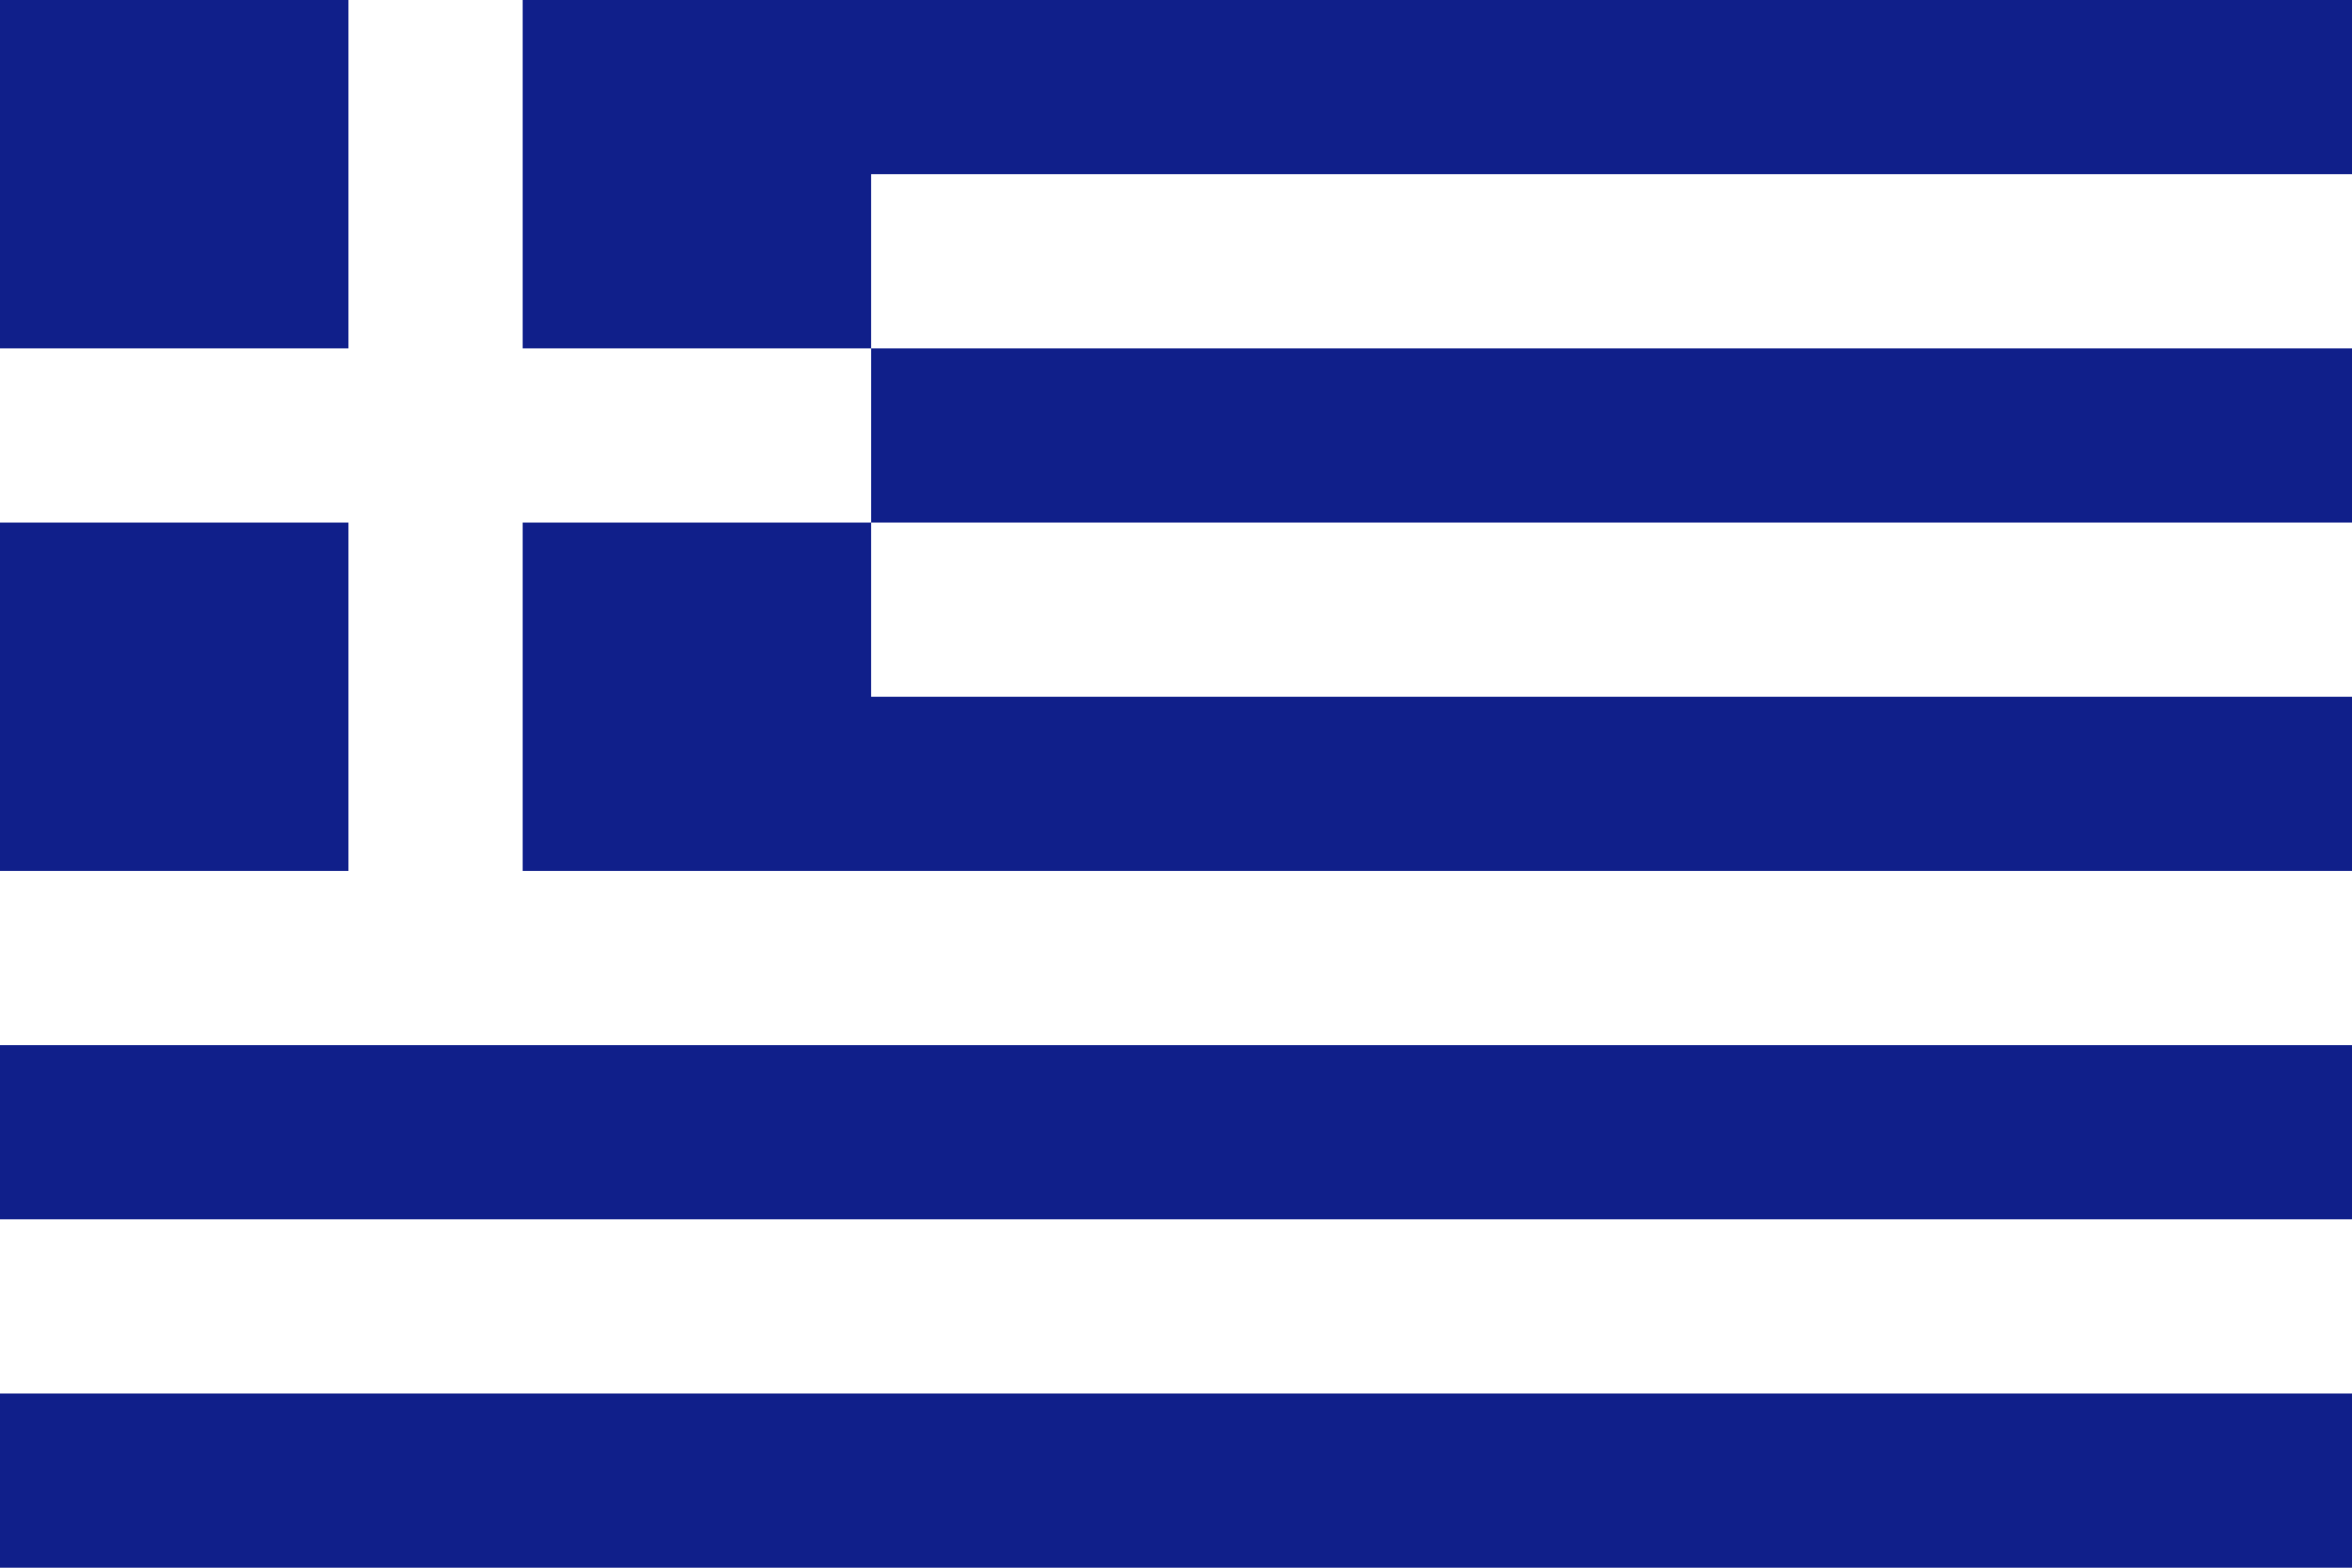
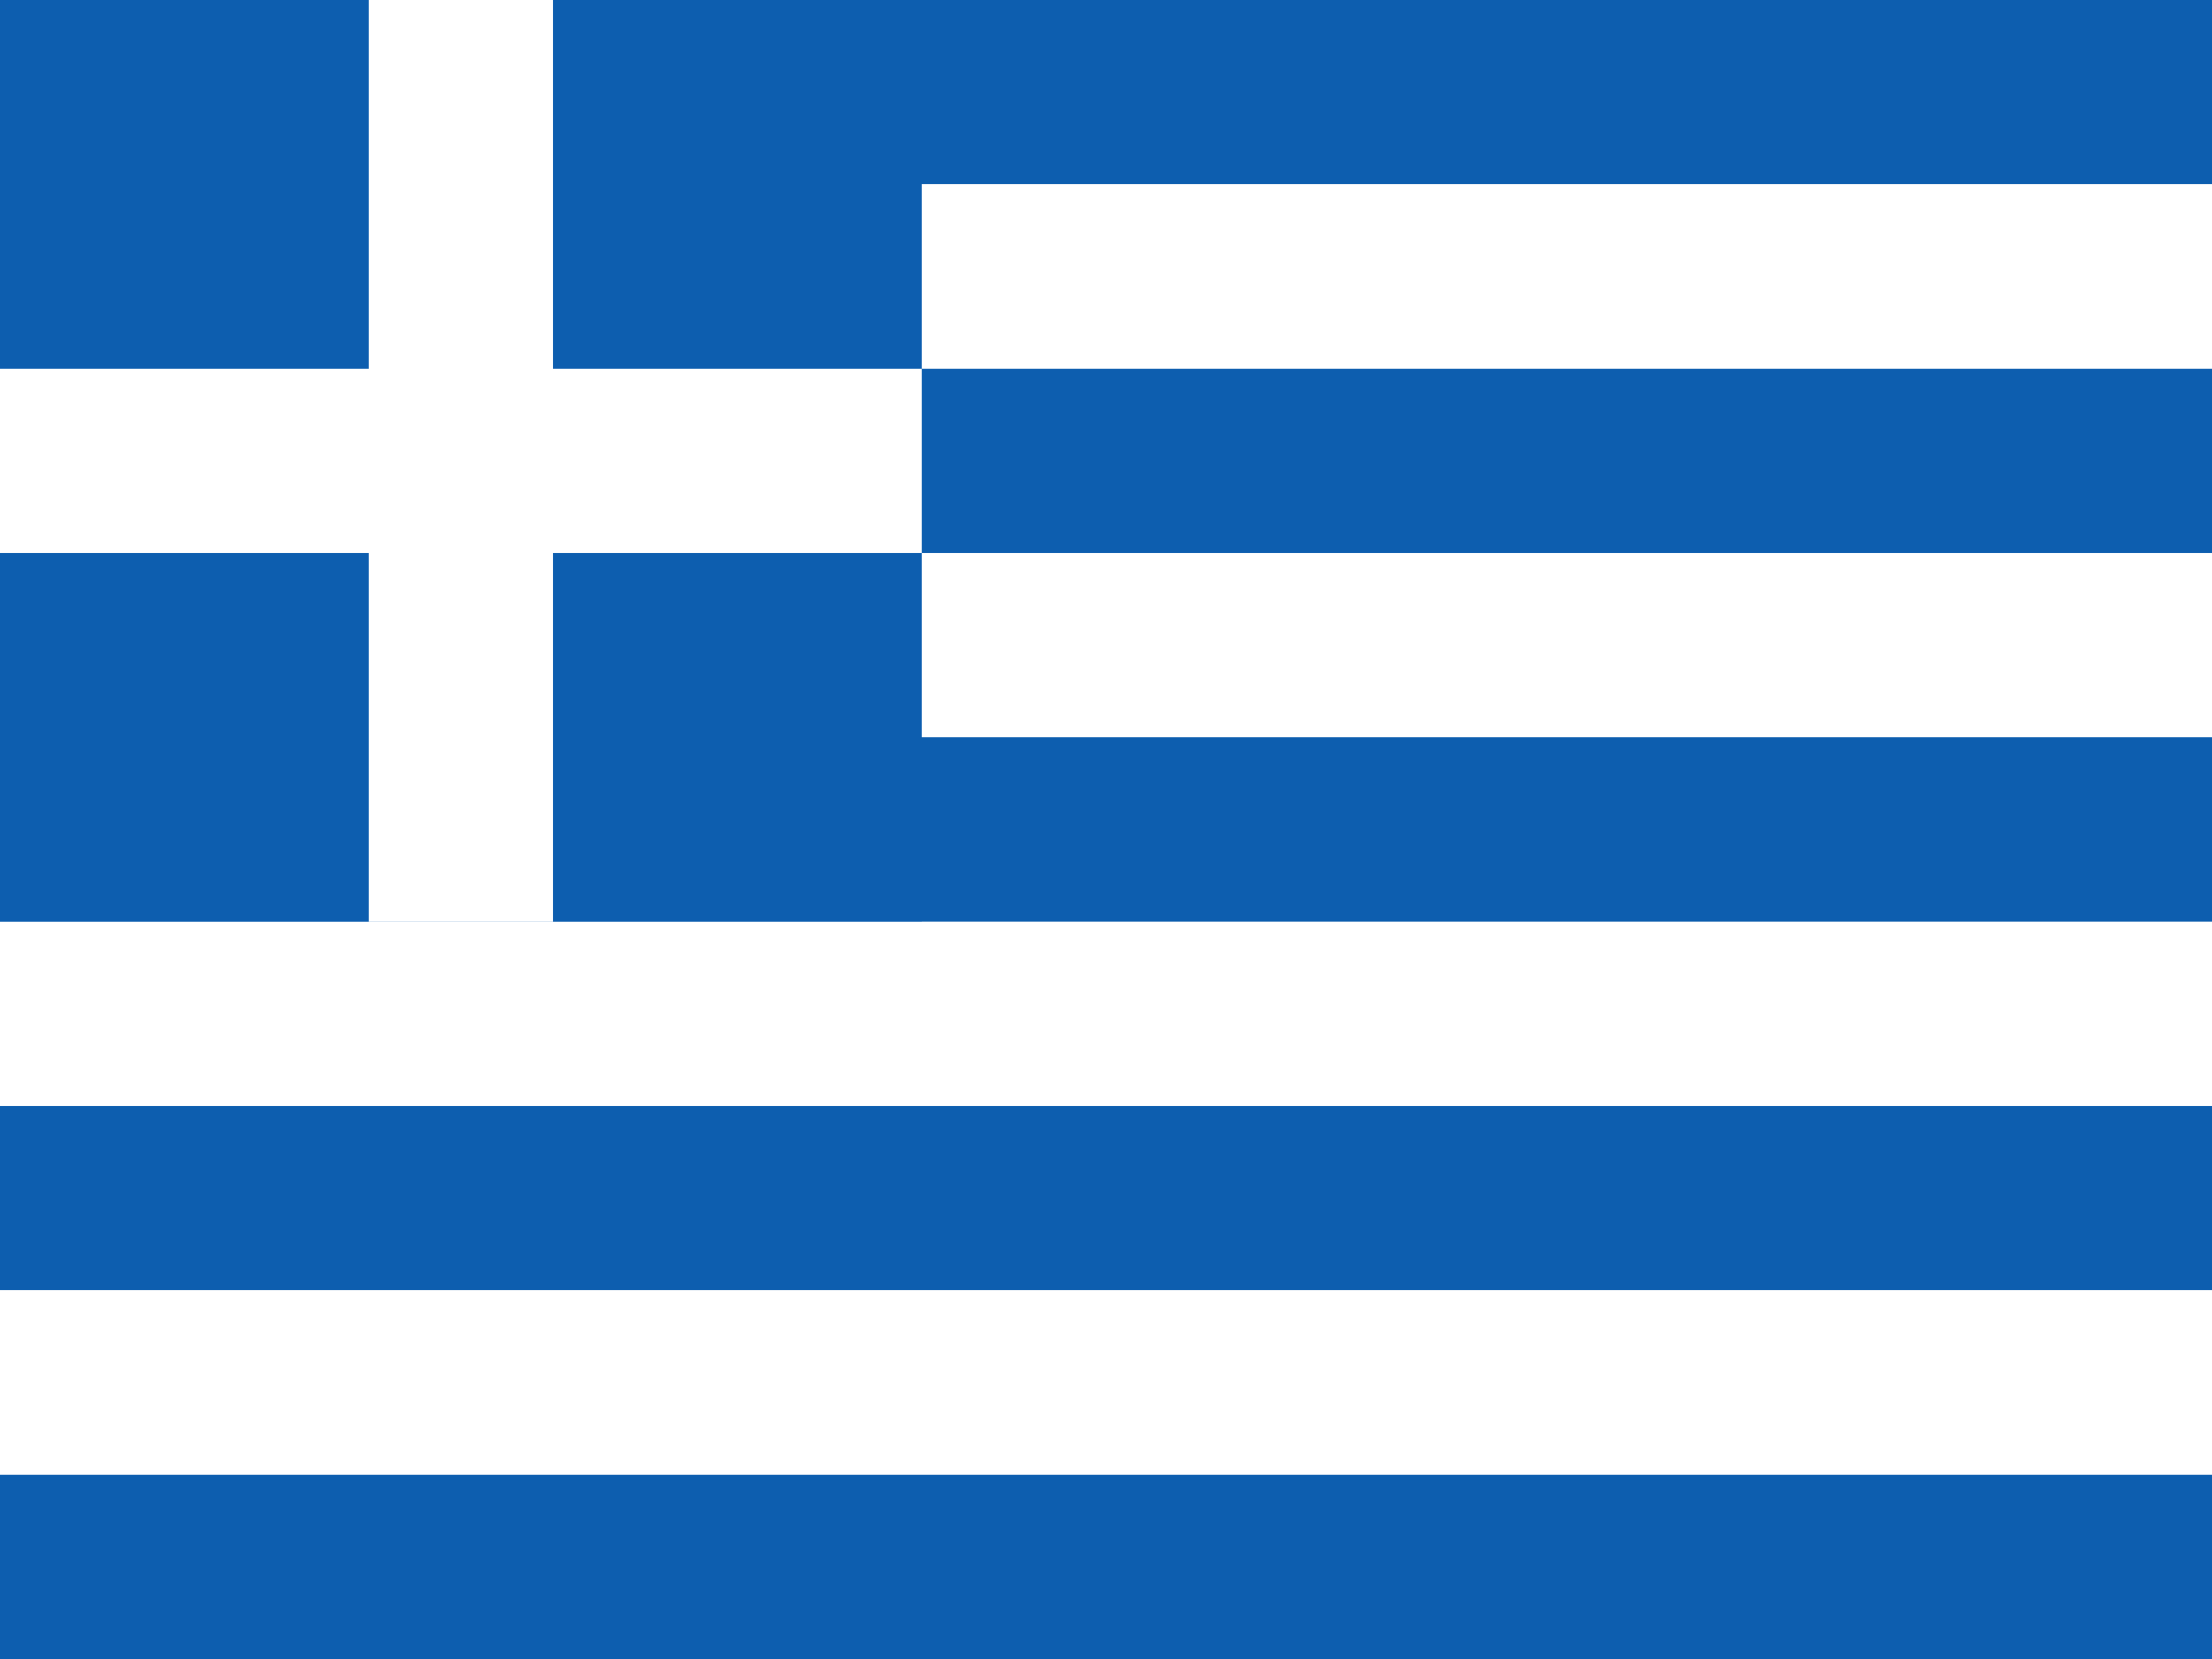
- <svg xmlns="http://www.w3.org/2000/svg" version="1.0" width="810" height="540" viewBox="0 0 27 18" id="svg2">
-   <defs id="defs11" />
-   <path d="M 0,2.4980018e-16 L 27,2.4980018e-16 L 27,18 L 0,18 L 0,2.4980018e-16 z " fill="#101f8a" />
-   <path d="M 4,0 L 6,0 L 6,4 L 10,4 L 10,6 L 6,6 L 6,10 L 27,10 L 27,12 L 0,12 L 0,10 L 4,10 L 4,6 L 0,6 L 0,4 L 4,4 L 4,0 z " fill="#ffffff" />
-   <path d="M 10,2 L 27,2 L 27,4 L 10,4 L 10,2 z " fill="#ffffff" />
-   <path d="M 10,6 L 27,6 L 27,8 L 10,8 L 10,6 z " fill="#ffffff" />
-   <path d="M 0,14 L 27,14 L 27,16 L 0,16 L 0,14 z " fill="#ffffff" />
+ <svg xmlns="http://www.w3.org/2000/svg" id="flag-icons-gr" viewBox="0 0 640 480">
+   <path fill="#0d5eaf" fill-rule="evenodd" d="M0 0h640v53.3H0z" />
+   <path fill="#fff" fill-rule="evenodd" d="M0 53.3h640v53.4H0z" />
+   <path fill="#0d5eaf" fill-rule="evenodd" d="M0 106.7h640V160H0z" />
+   <path fill="#fff" fill-rule="evenodd" d="M0 160h640v53.3H0z" />
+   <path fill="#0d5eaf" d="M0 0h266.7v266.7H0z" />
+   <path fill="#0d5eaf" fill-rule="evenodd" d="M0 213.3h640v53.4H0z" />
+   <path fill="#fff" fill-rule="evenodd" d="M0 266.7h640V320H0z" />
+   <path fill="#0d5eaf" fill-rule="evenodd" d="M0 320h640v53.3H0z" />
+   <path fill="#fff" fill-rule="evenodd" d="M0 373.3h640v53.4H0z" />
+   <g fill="#fff" fill-rule="evenodd" stroke-width="1.3">
+     <path d="M106.7 0H160v266.7h-53.3z" />
+     <path d="M0 106.7h266.7V160H0z" />
+   </g>
+   <path fill="#0d5eaf" d="M0 426.7h640V480H0z" />
</svg>
